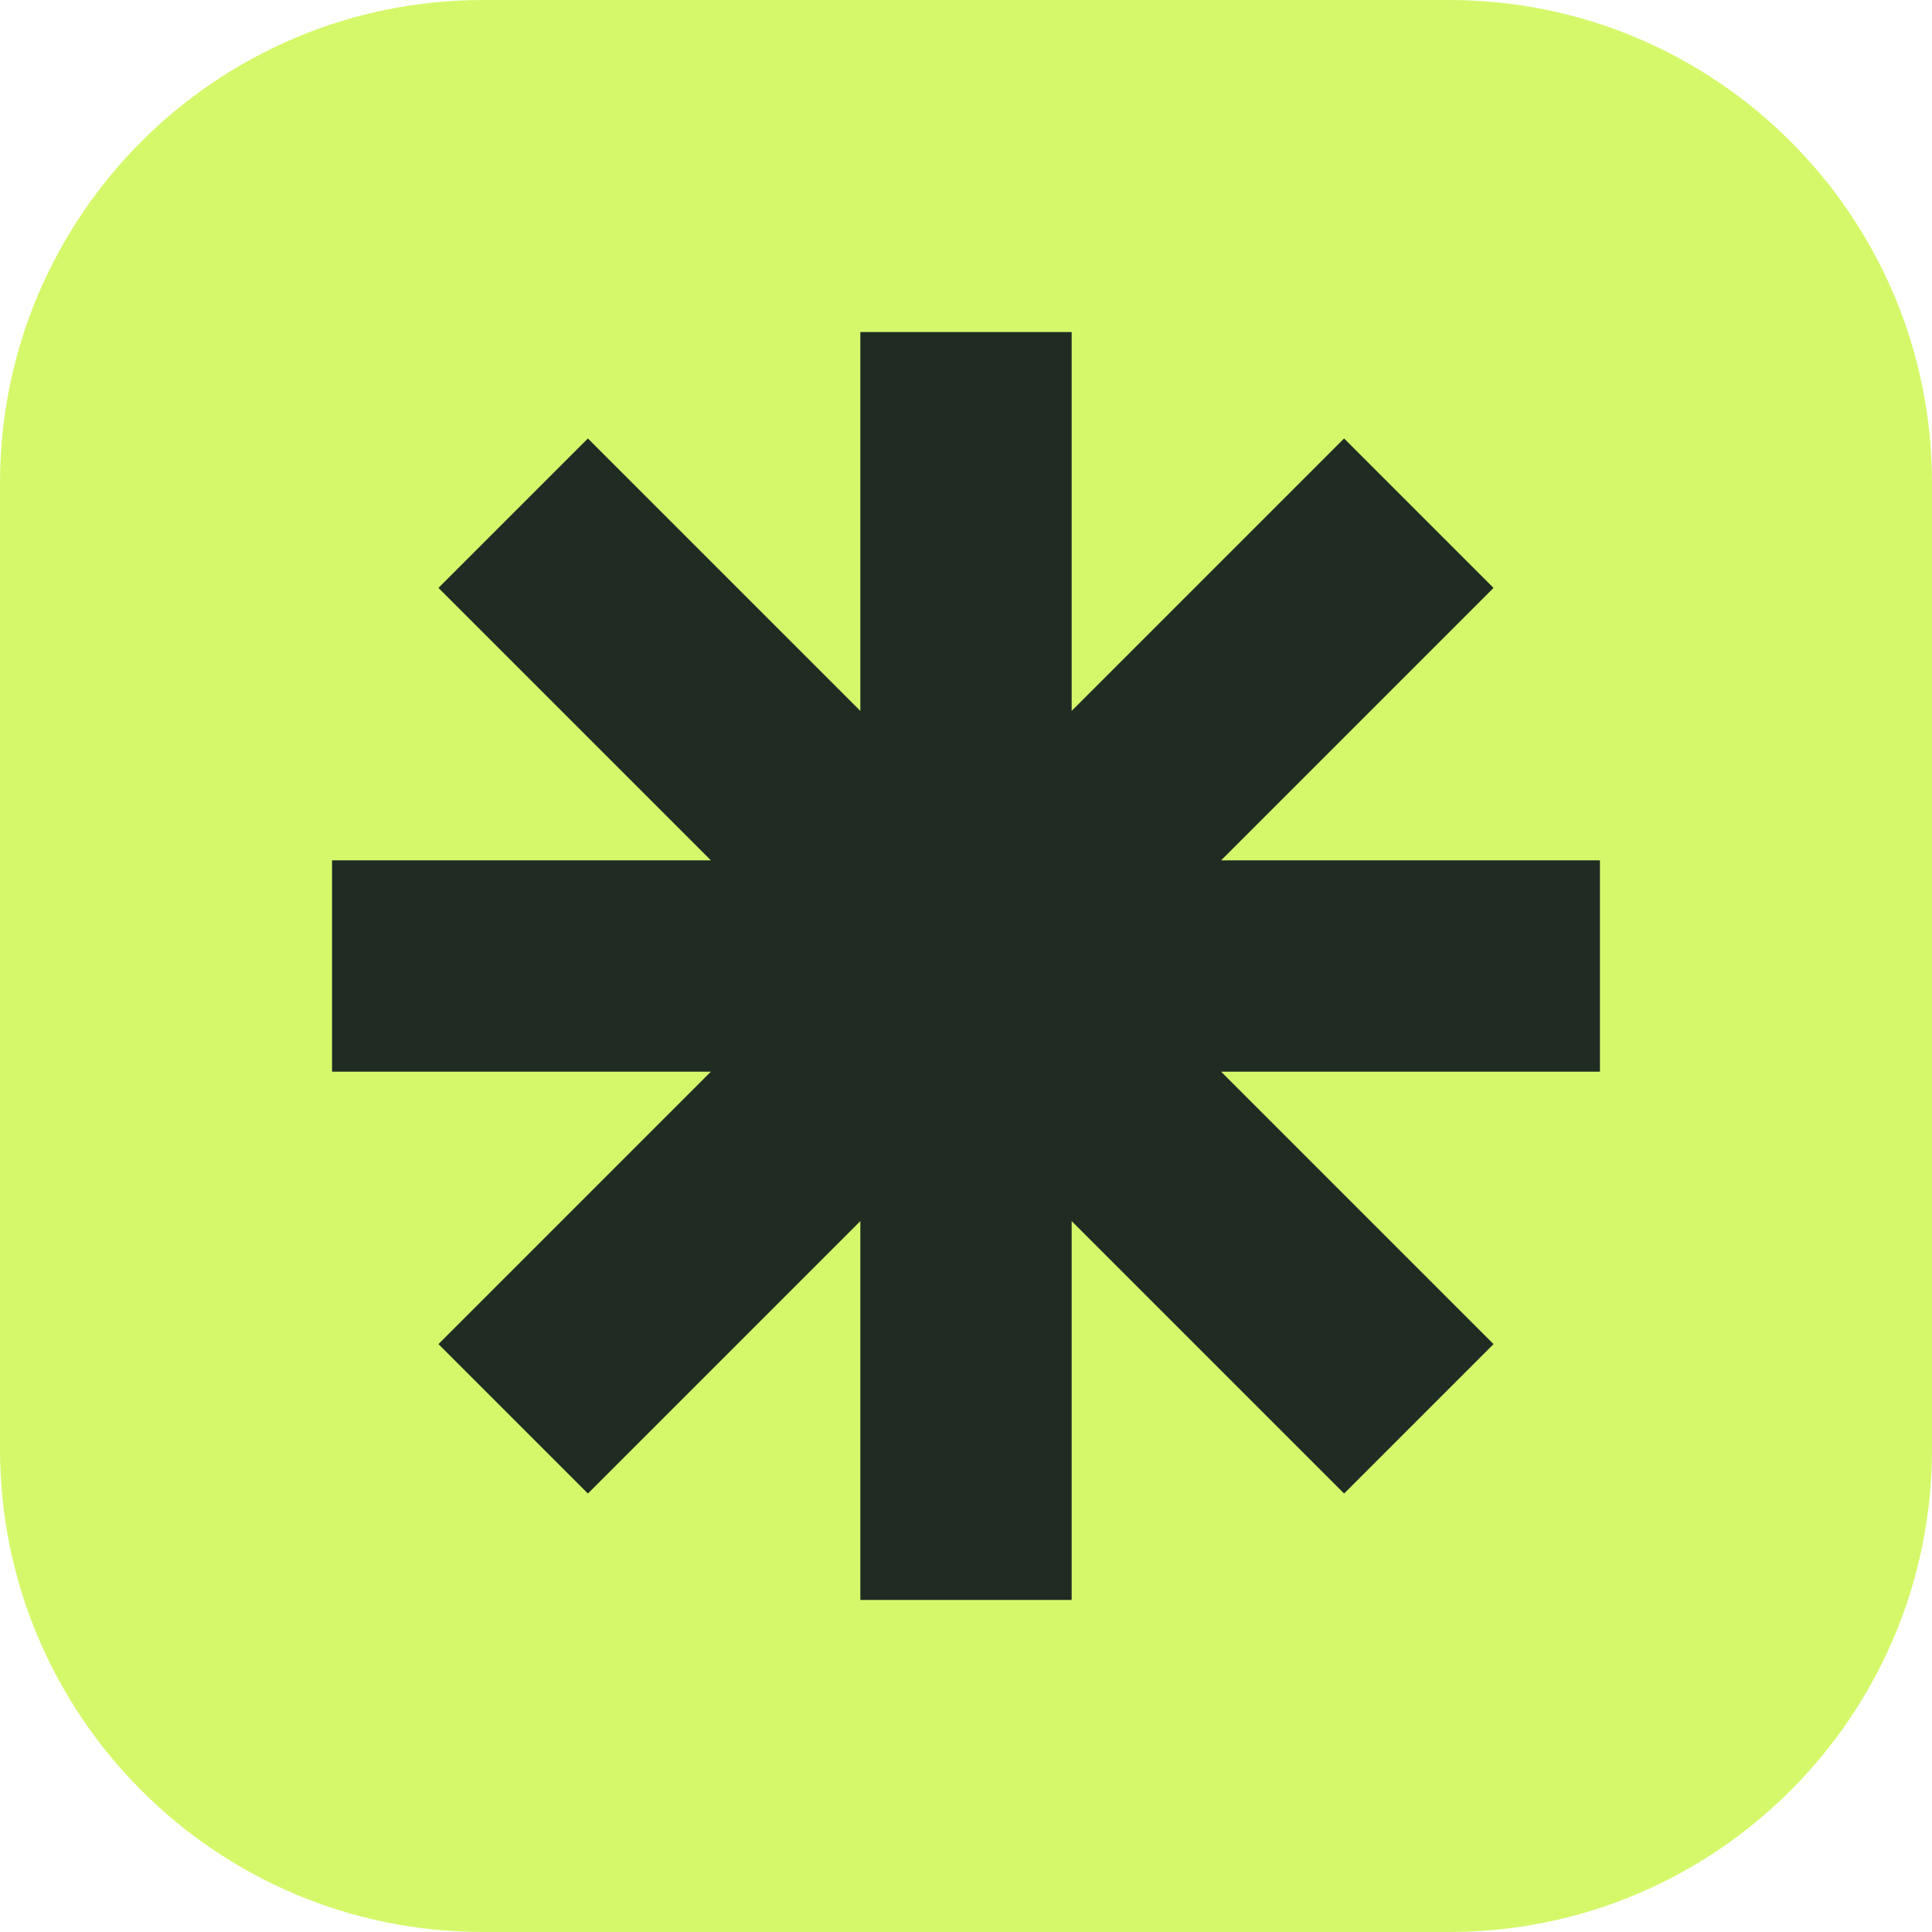
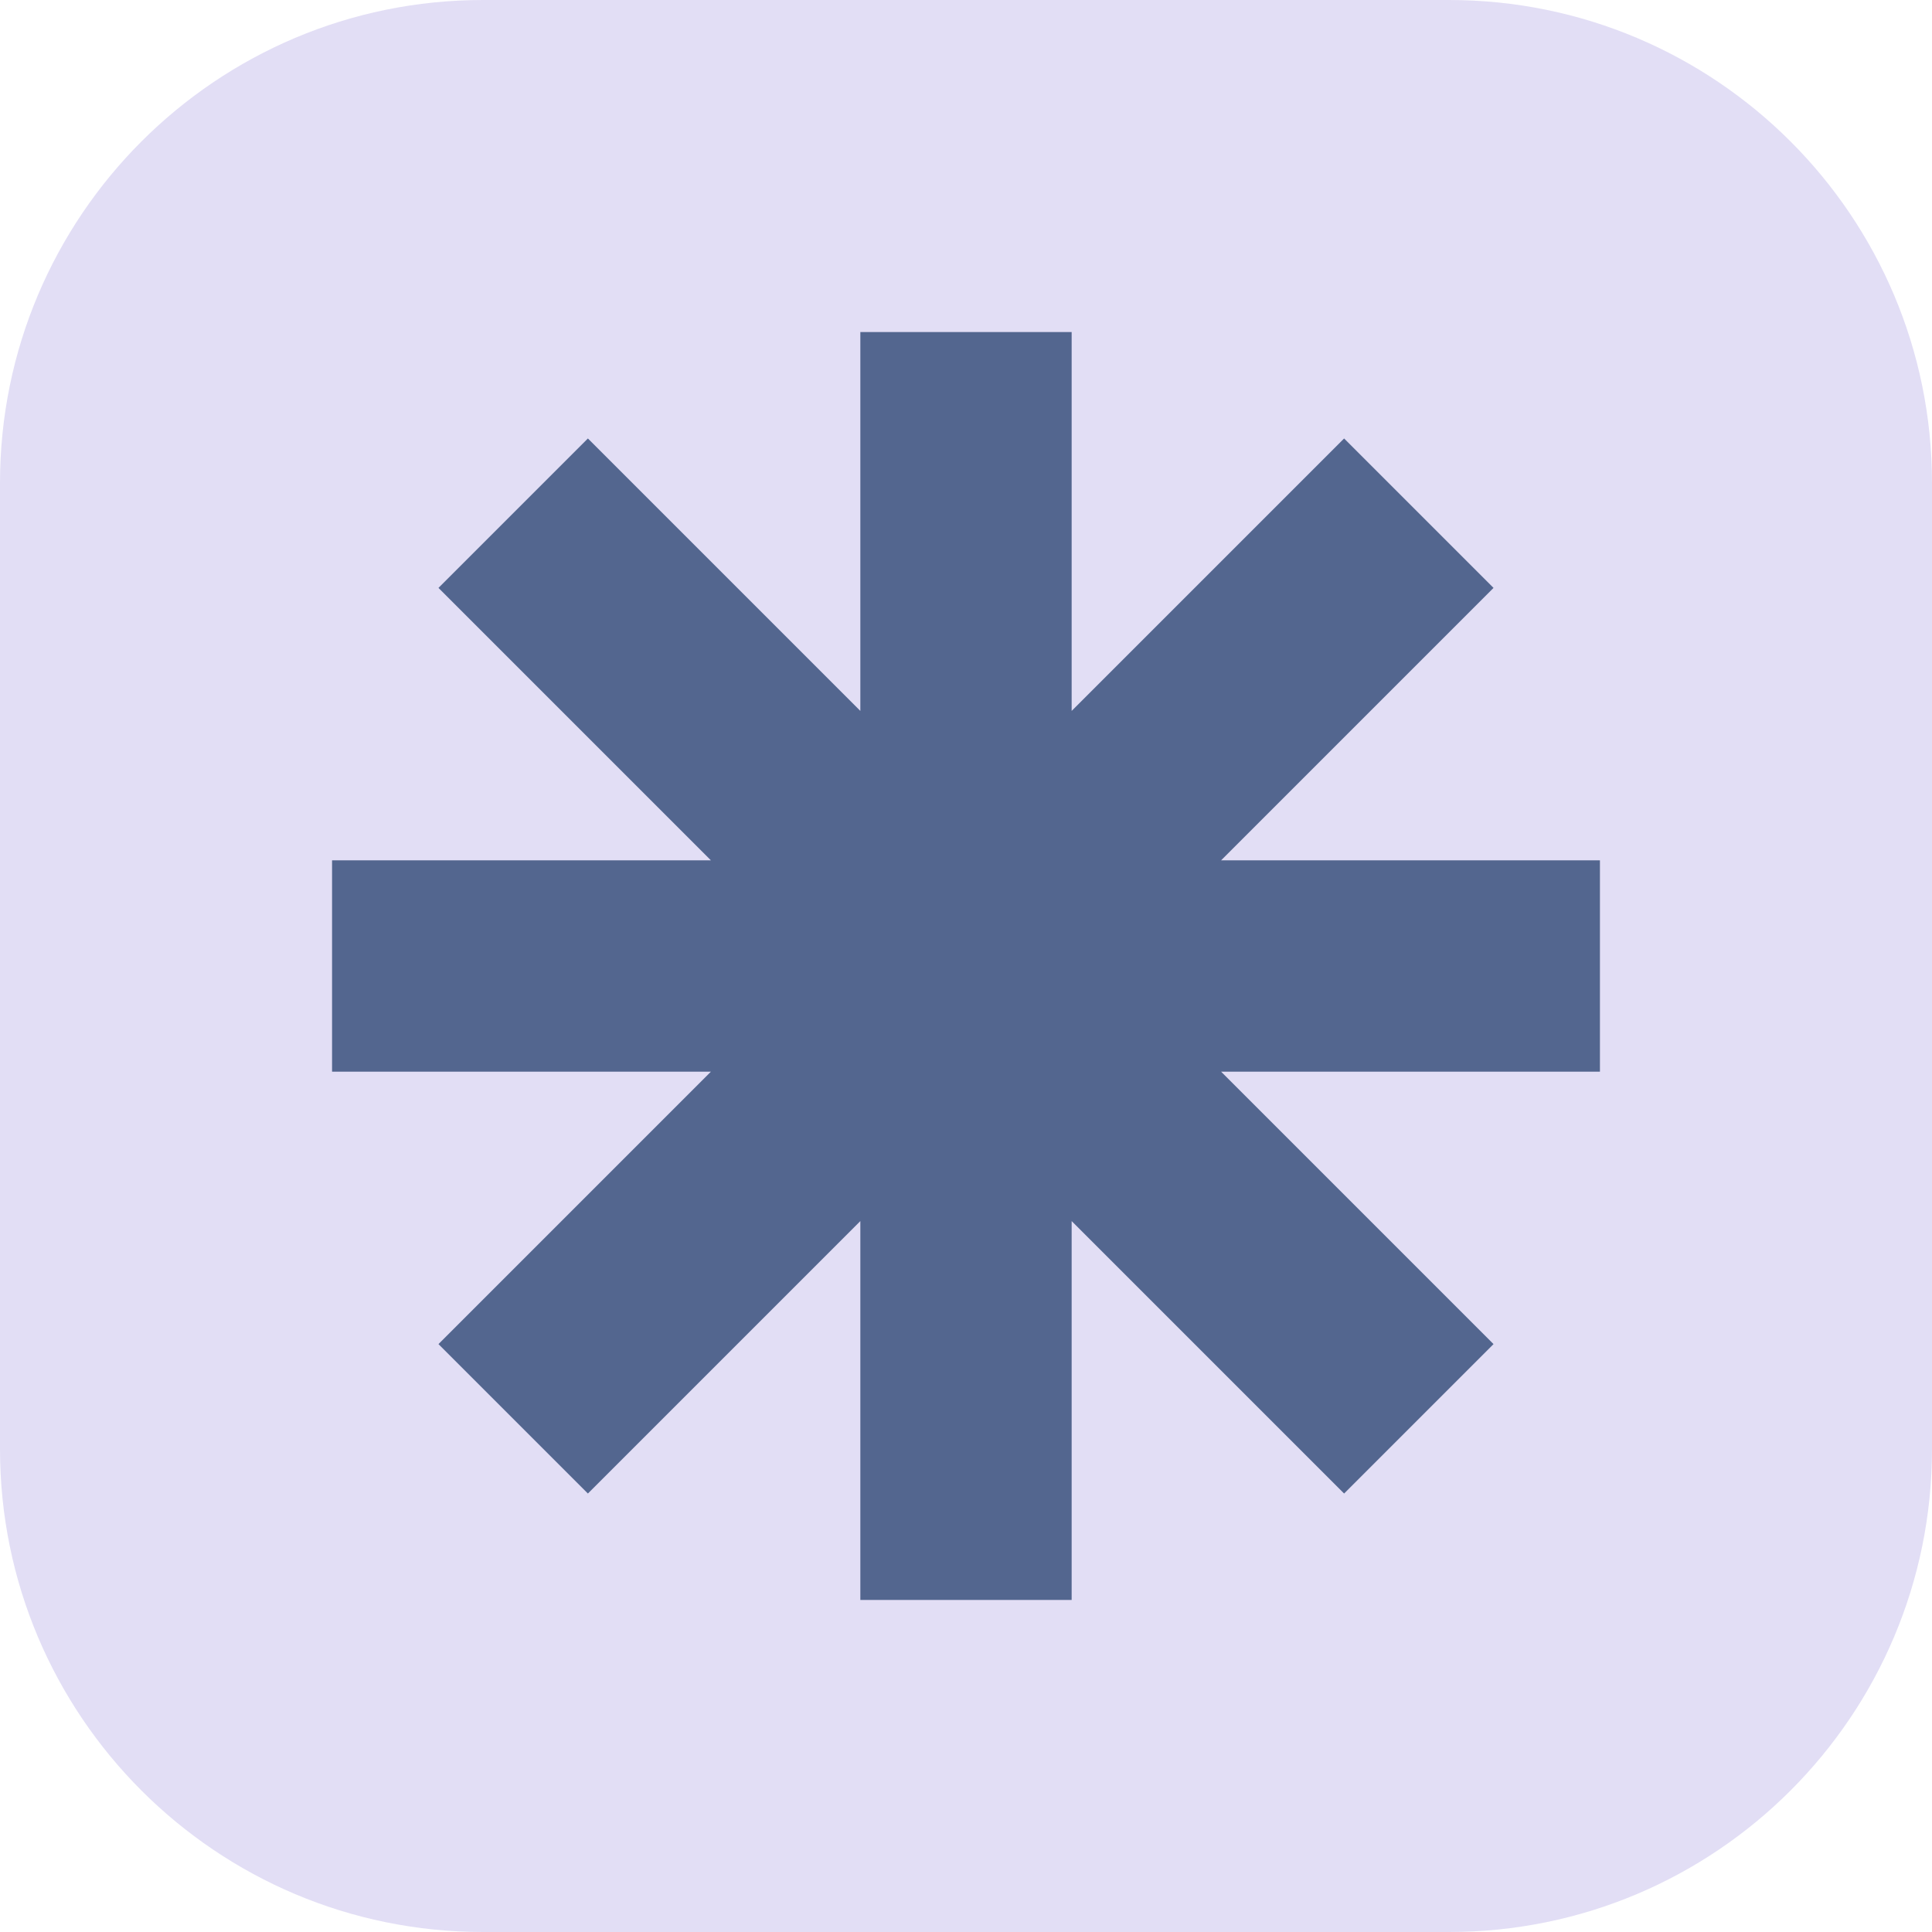
<svg xmlns="http://www.w3.org/2000/svg" viewBox="0 0 64 64">
-   <rect width="64" height="64" rx="16" fill="#d5f86a" />
-   <g fill="none" stroke="#202b23" stroke-width="7">
+   <rect width="64" height="64" rx="16" fill="#e2def5" />
+   <g fill="none" stroke="#53668f" stroke-width="7">
    <path d="M32 11v42M11 32h42M17 17l30 30M17 47l30-30" />
  </g>
</svg>
